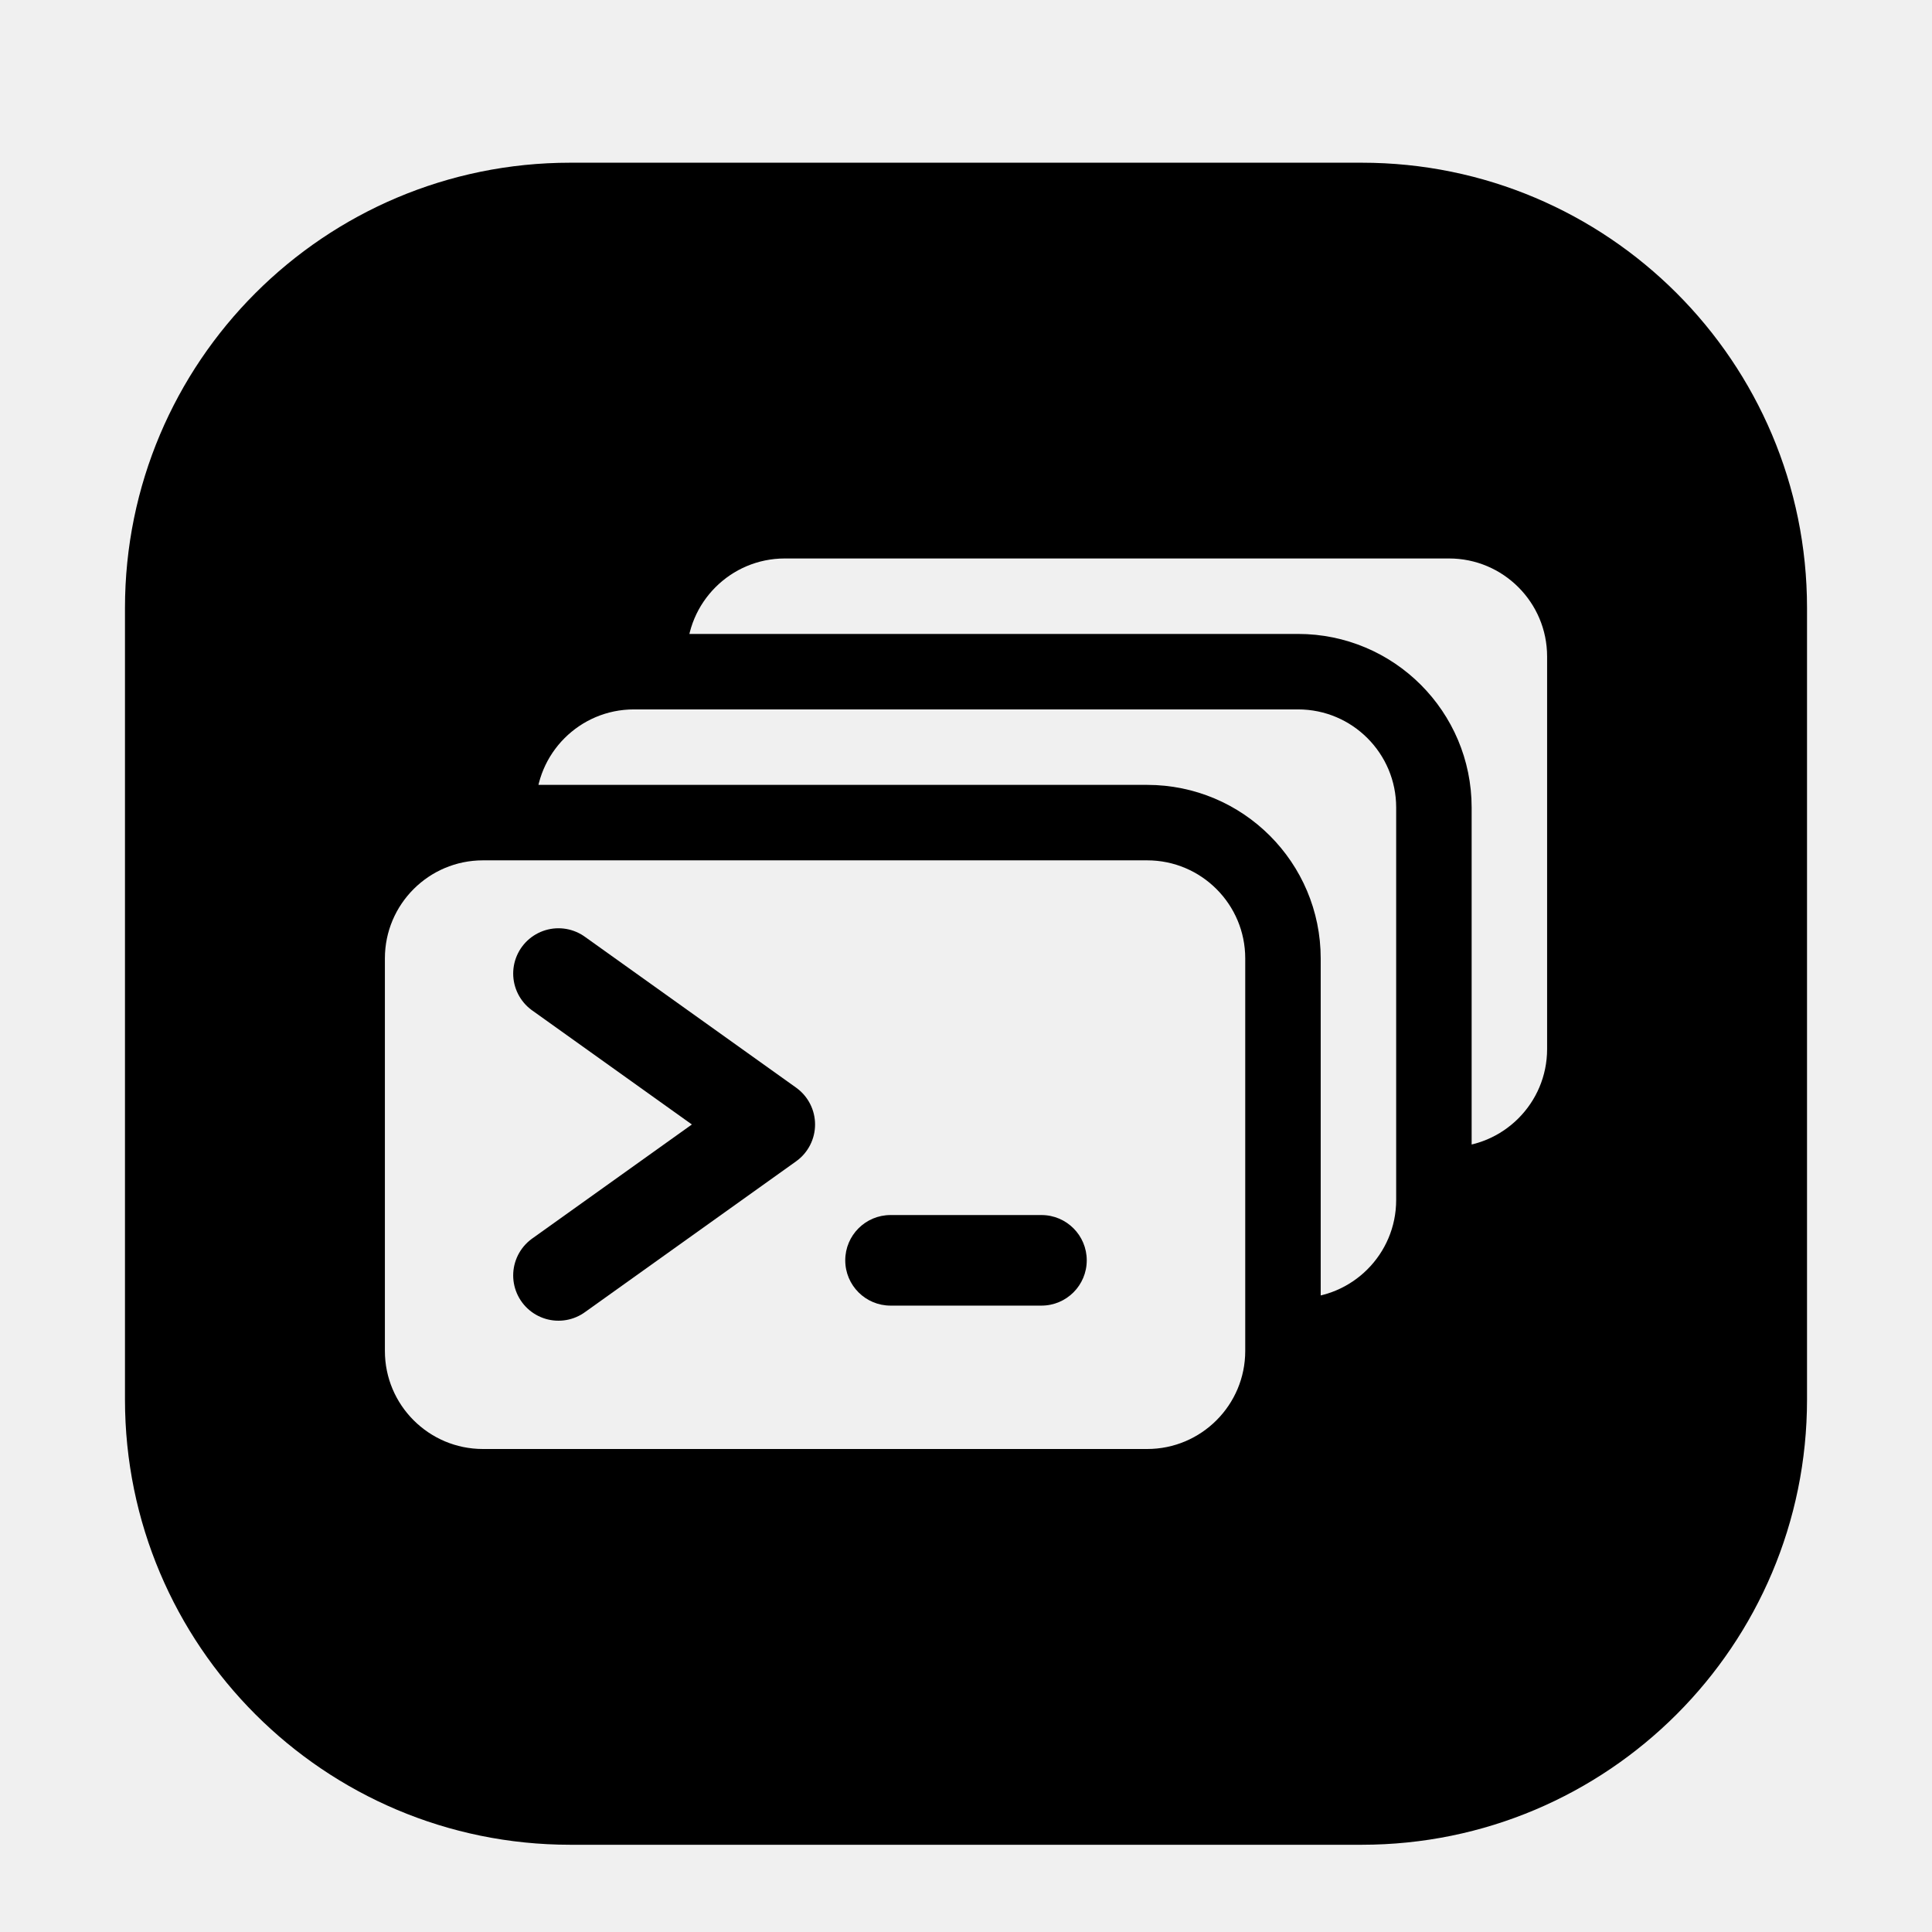
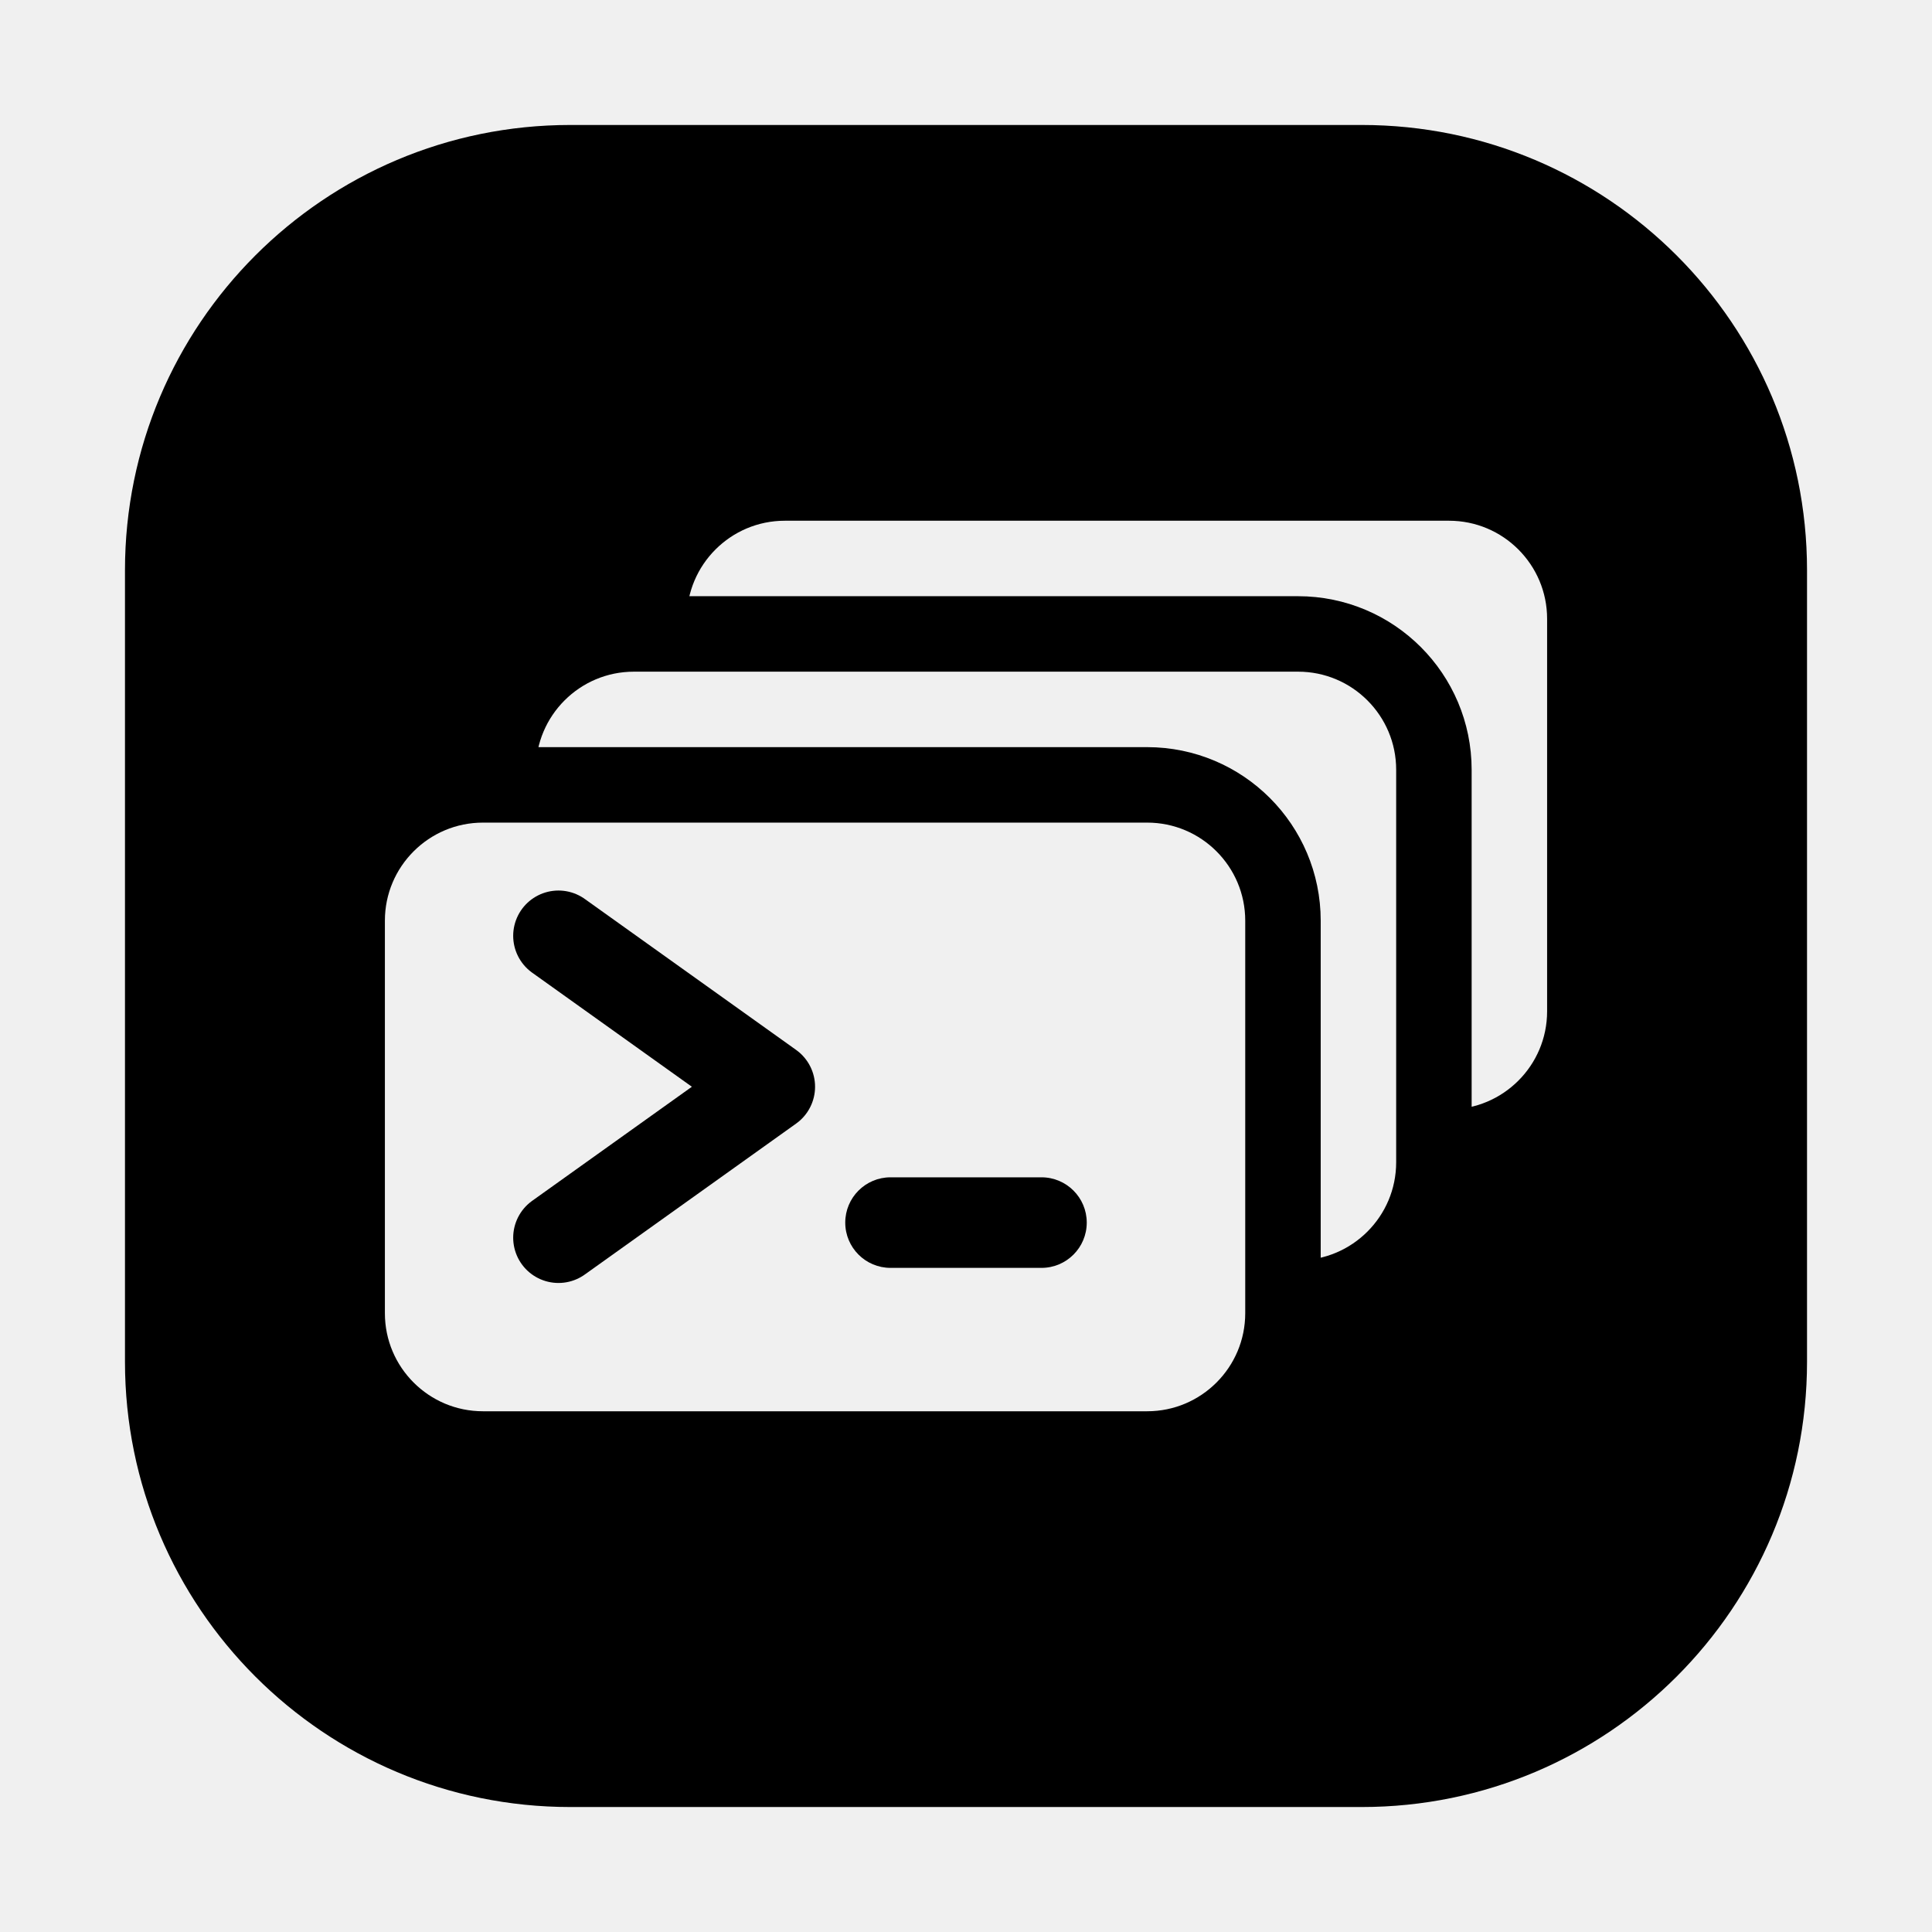
<svg xmlns="http://www.w3.org/2000/svg" viewBox="0 0 128 128">
  <defs>
    <mask id="windows">
      <rect width="128" height="128" fill="#fff" />
-       <rect x="23" y="54.5" width="62" height="44" rx="9" fill="#000" />
-       <rect x="33" y="44.5" width="62" height="44" rx="9" fill="#000" />
-       <rect x="43" y="34.5" width="62" height="44" rx="9" fill="#000" />
+       <rect x="23" y="52" width="62" height="44" rx="9" fill="#000" />
+       <rect x="33" y="42" width="62" height="44" rx="9" fill="#000" />
+       <rect x="43" y="32" width="62" height="44" rx="9" fill="#000" />
    </mask>
    <mask id="hideFront">
      <rect width="128" height="128" fill="#fff" />
-       <rect x="23" y="54.5" width="62" height="44" rx="9" fill="#000" />
+       <rect x="23" y="52" width="62" height="44" rx="9" fill="#000" />
    </mask>
    <mask id="hideFrontMid">
      <rect width="128" height="128" fill="#fff" />
-       <rect x="23" y="54.5" width="62" height="44" rx="9" fill="#000" />
-       <rect x="33" y="44.5" width="62" height="44" rx="9" fill="#000" />
+       <rect x="23" y="52" width="62" height="44" rx="9" fill="#000" />
+       <rect x="33" y="42" width="62" height="44" rx="9" fill="#000" />
    </mask>
  </defs>
-   <rect x="8.28" y="10.78" width="111.44" height="111.44" rx="29.5" fill="#000000" mask="url(#windows)" />
+   <rect x="8.28" y="8.28" width="111.44" height="111.44" rx="29.5" fill="#000000" mask="url(#windows)" />
  <g fill="none" stroke="#000000" stroke-width="5" stroke-linecap="round" stroke-linejoin="round">
-     <rect x="43" y="34.5" width="62" height="44" rx="9" mask="url(#hideFrontMid)" />
-     <rect x="33" y="44.5" width="62" height="44" rx="9" mask="url(#hideFront)" />
-     <rect x="23" y="54.5" width="62" height="44" rx="9" />
+     <rect x="43" y="32" width="62" height="44" rx="9" mask="url(#hideFrontMid)" />
+     <rect x="33" y="42" width="62" height="44" rx="9" mask="url(#hideFront)" />
+     <rect x="23" y="52" width="62" height="44" rx="9" />
  </g>
  <g fill="none" stroke="#000000" stroke-width="6" stroke-linecap="round" stroke-linejoin="round">
-     <path d="M 37 64.5 L 51 74.5 L 37 84.5" />
+     <path d="M 37 62 L 51 72 L 37 82" />
  </g>
-   <rect x="56" y="80.5" width="16" height="6" rx="3" fill="#000000" />
+   <rect x="56" y="78" width="16" height="6" rx="3" fill="#000000" />
</svg>
